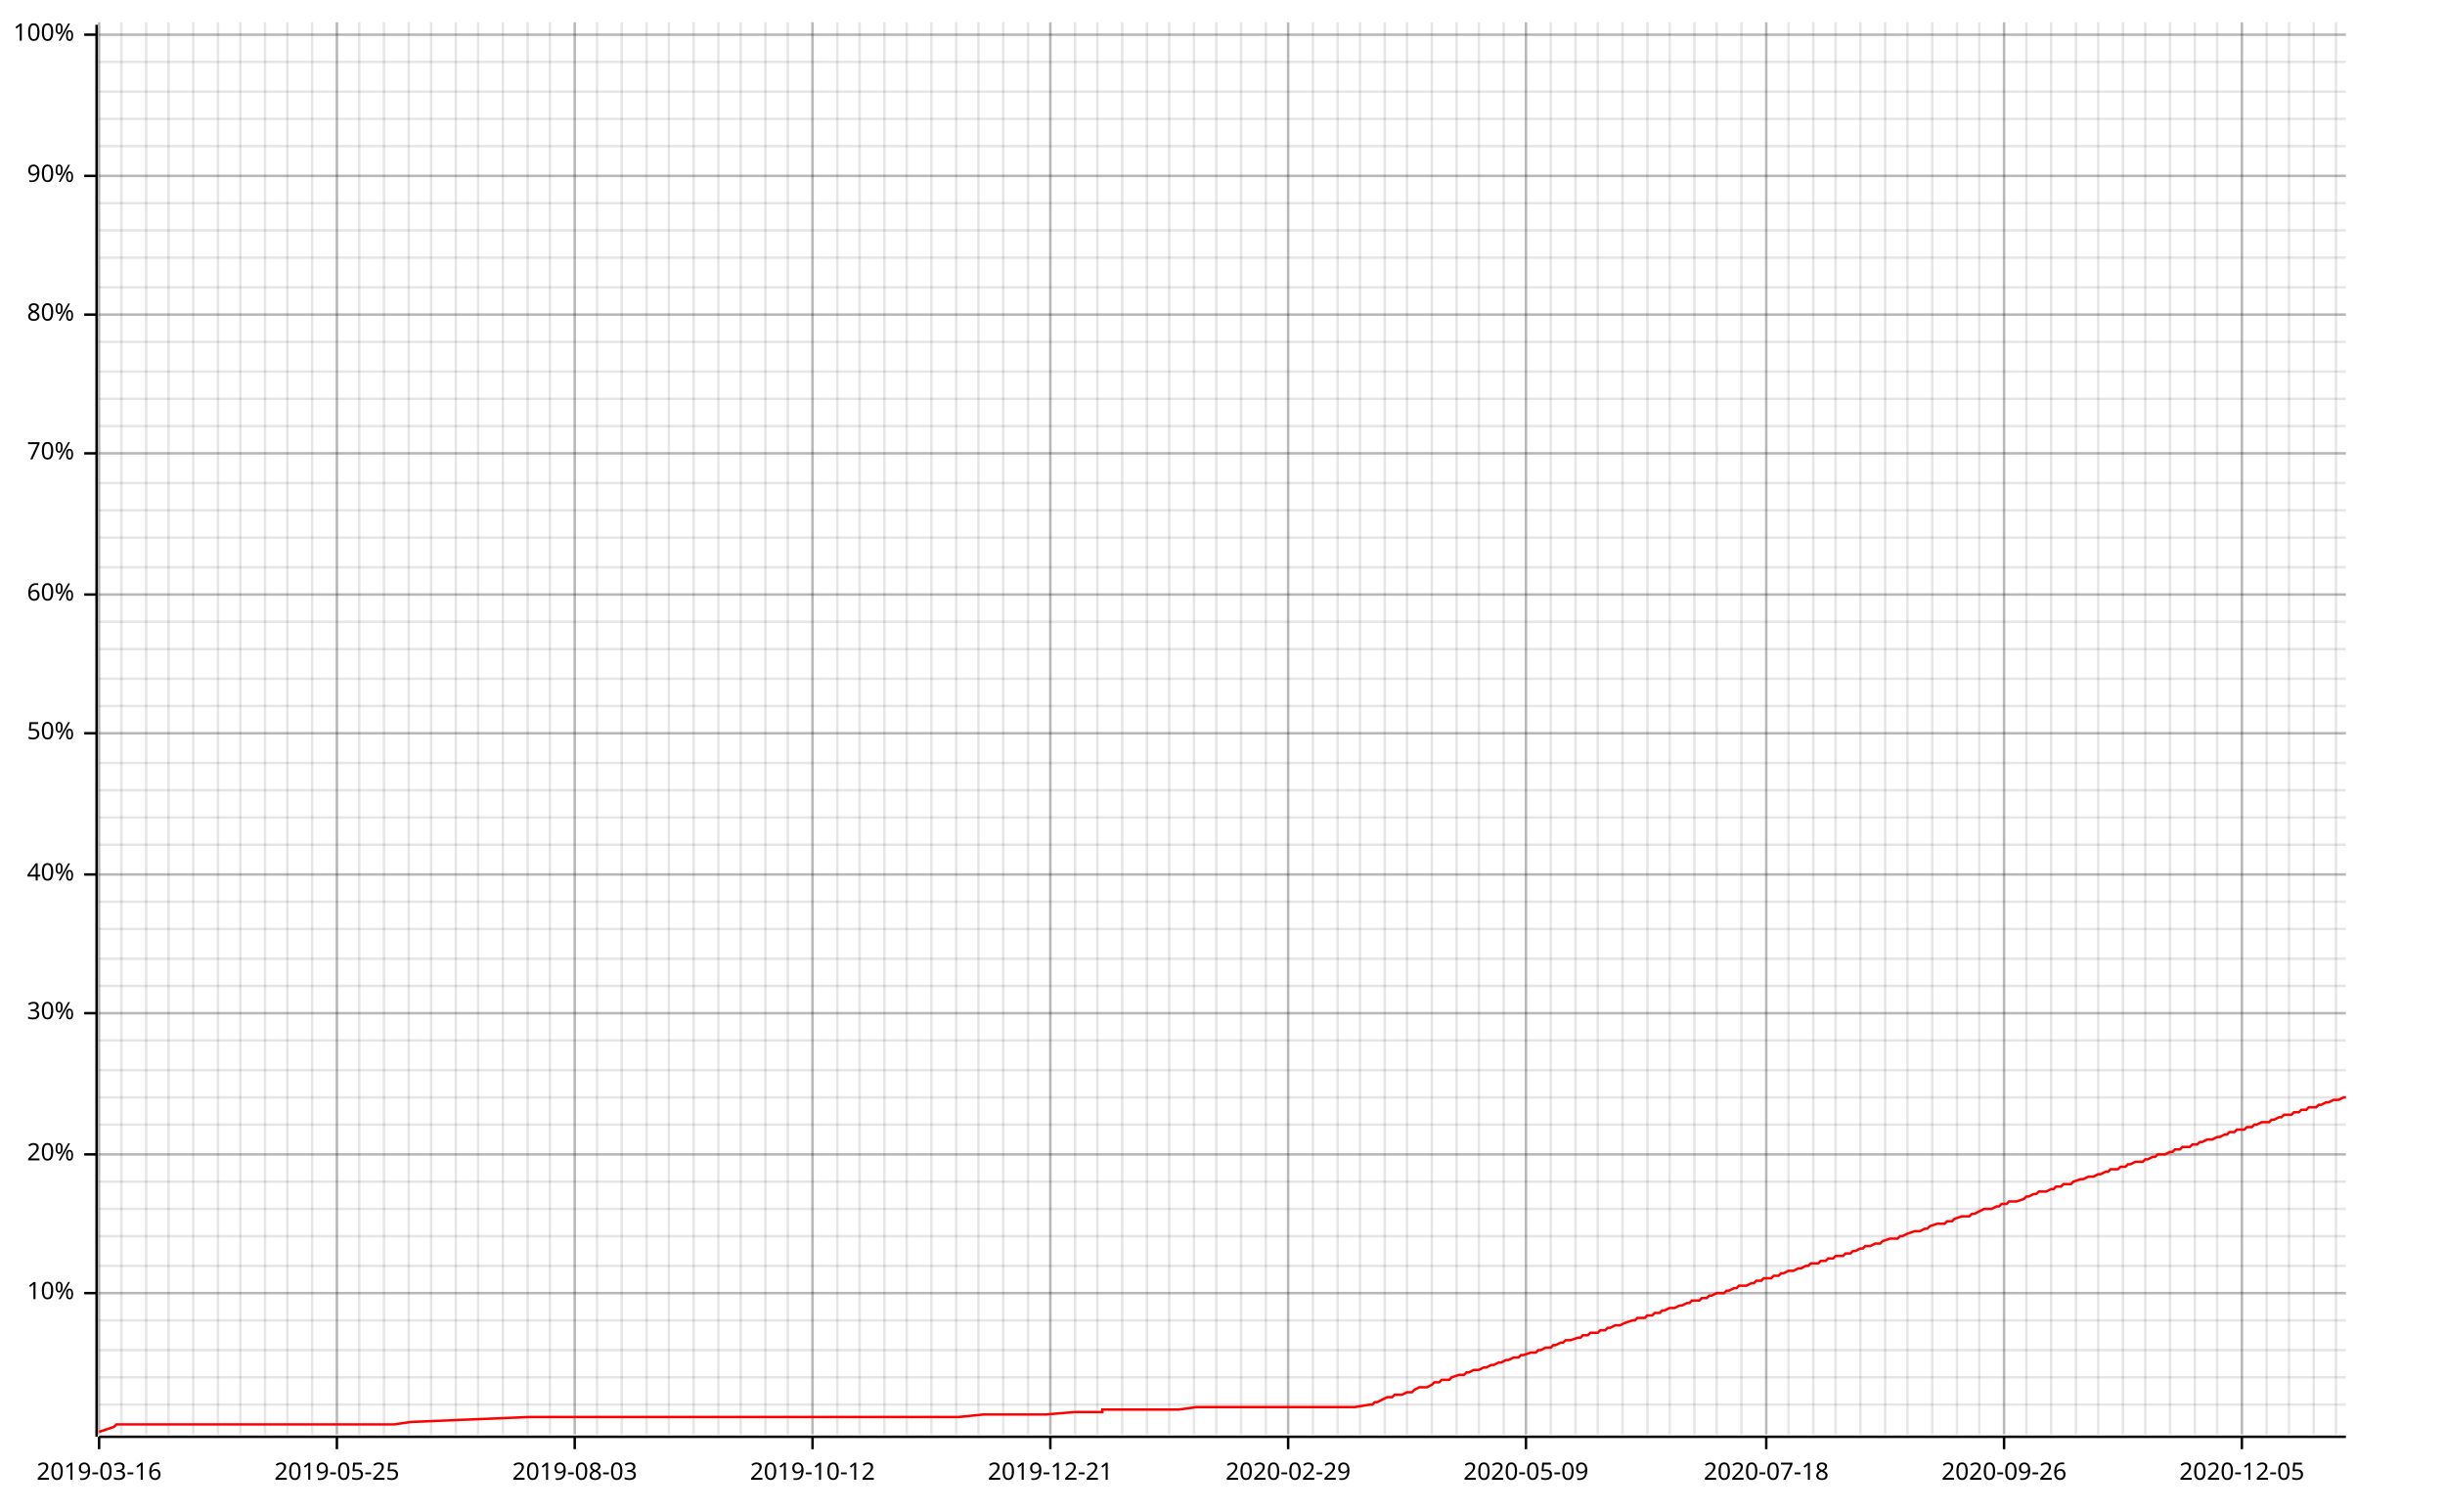
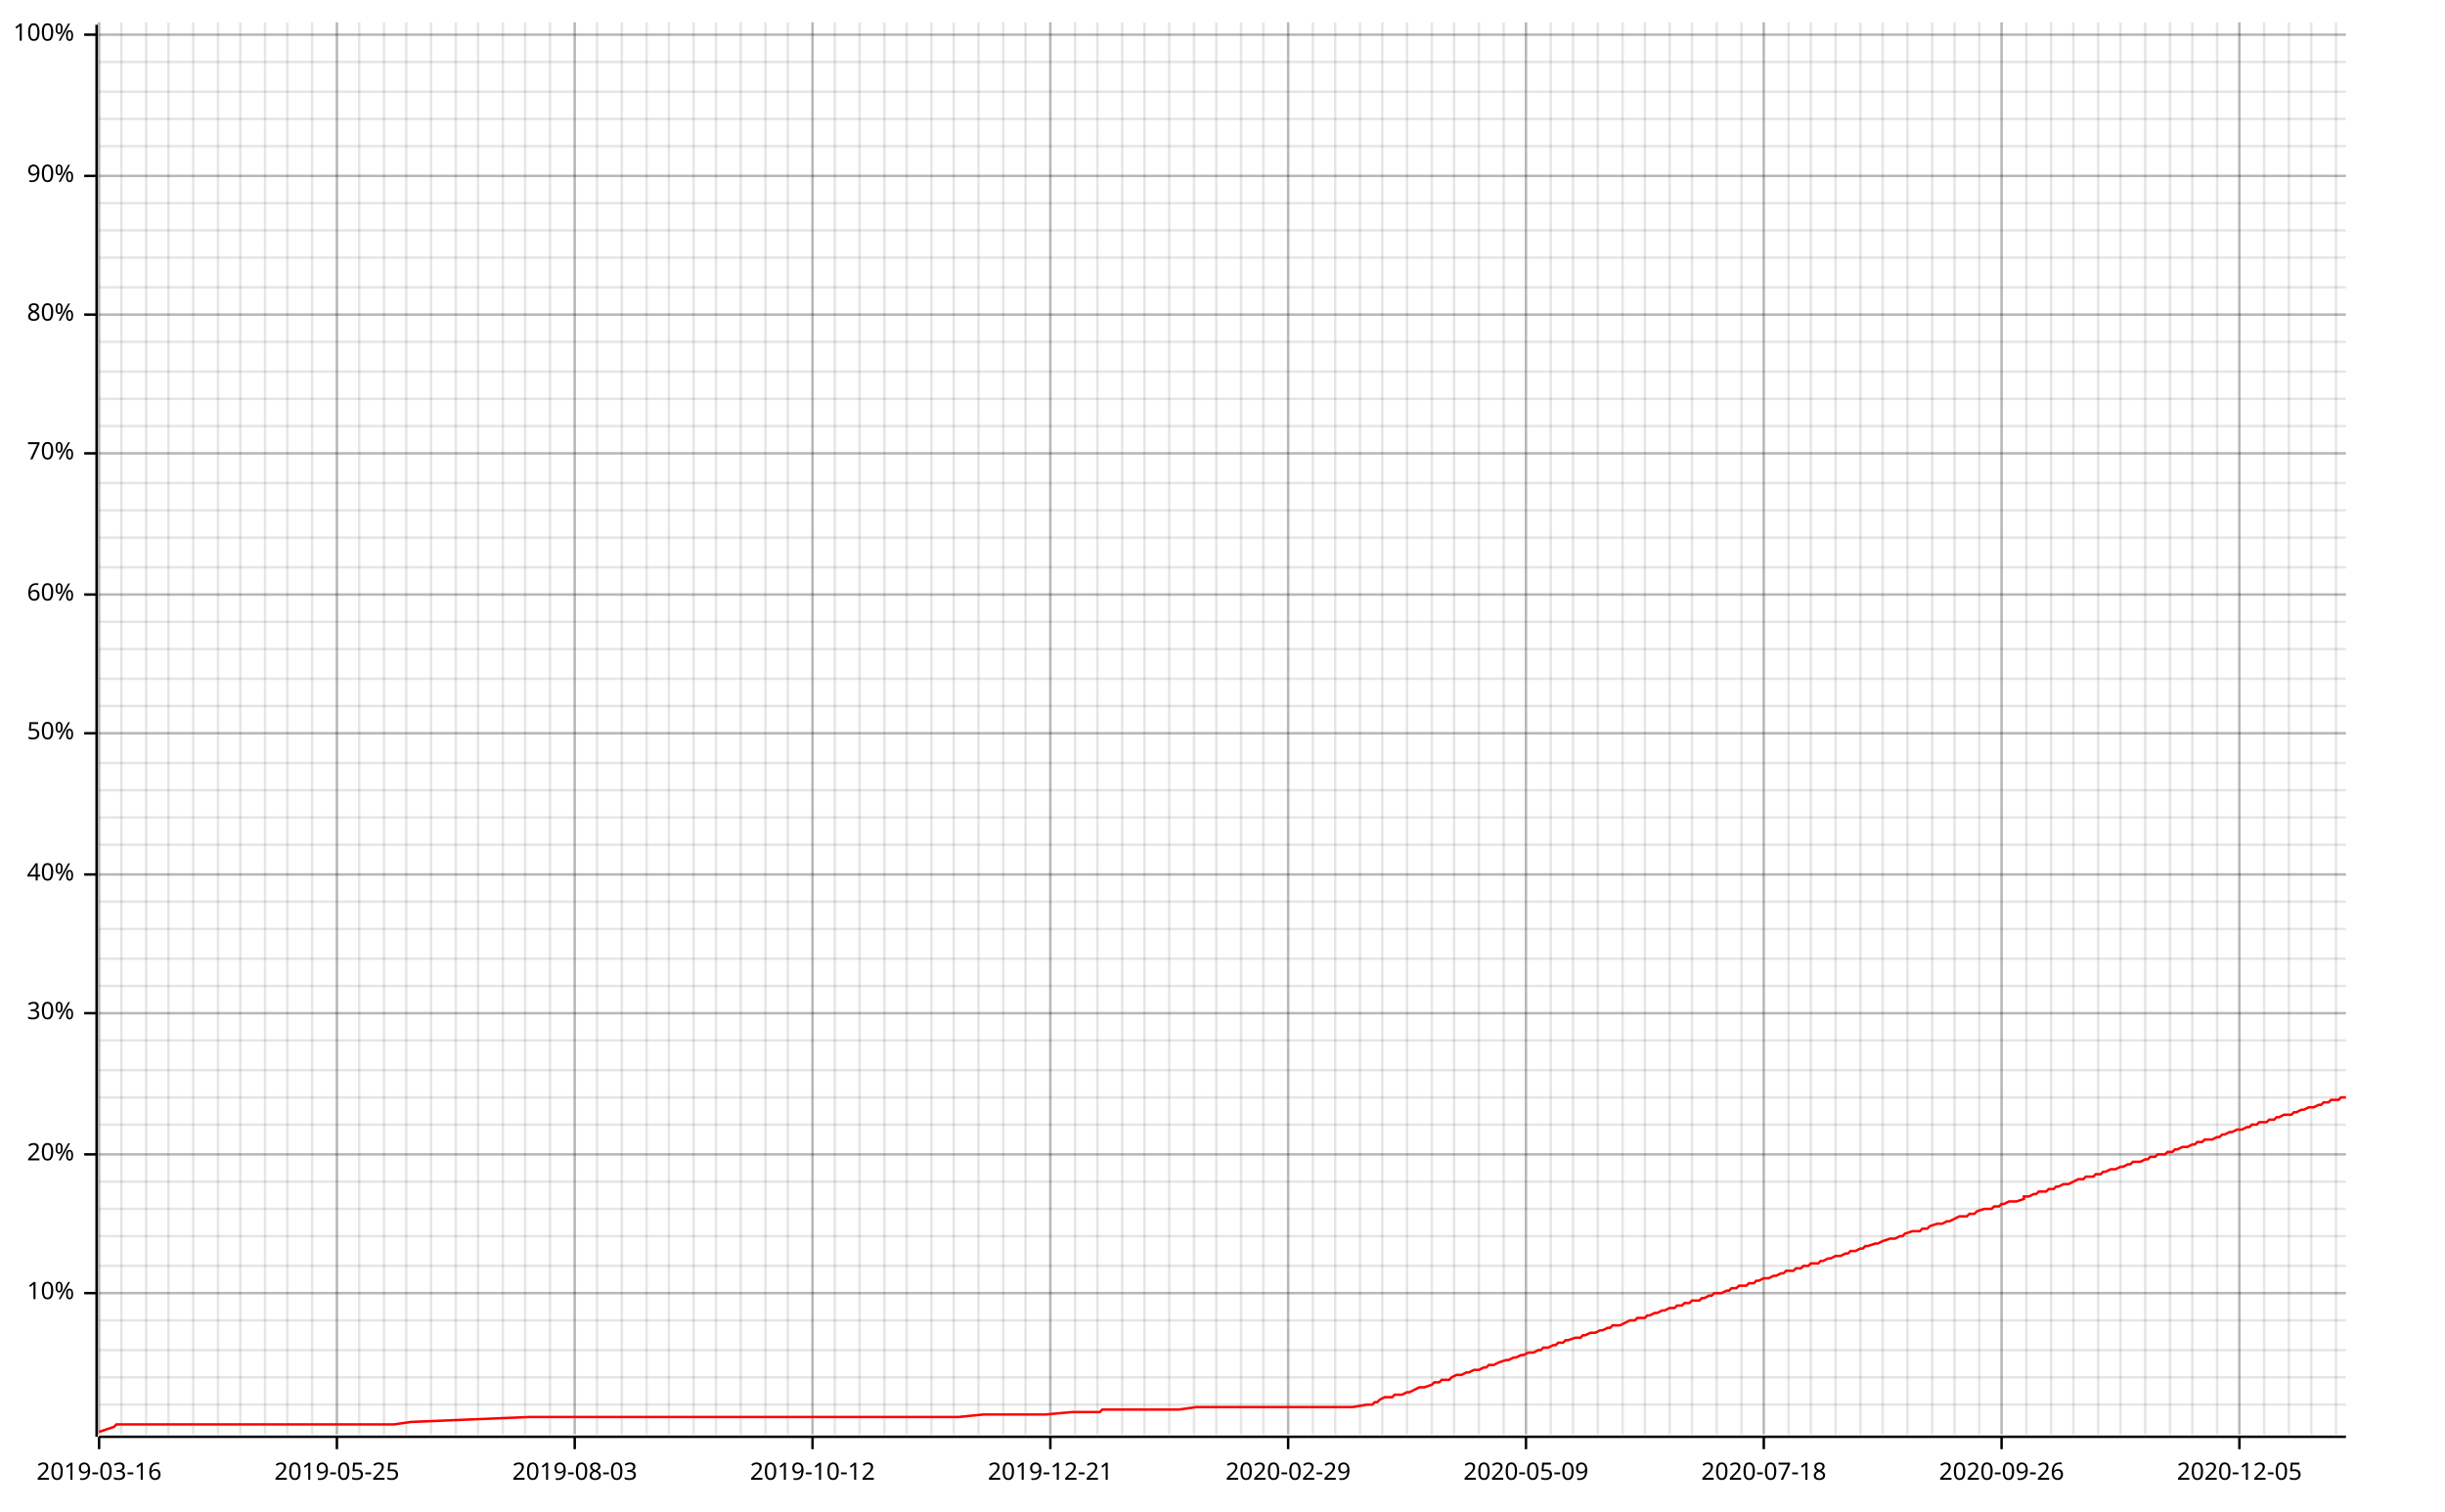
<svg xmlns="http://www.w3.org/2000/svg" width="987" height="610" viewBox="0 0 987 610">
  <line opacity="0.1" stroke="#000000" stroke-width="1" x1="40" y1="579" x2="40" y2="9" />
  <line opacity="0.1" stroke="#000000" stroke-width="1" x1="49" y1="579" x2="49" y2="9" />
  <line opacity="0.1" stroke="#000000" stroke-width="1" x1="59" y1="579" x2="59" y2="9" />
  <line opacity="0.1" stroke="#000000" stroke-width="1" x1="68" y1="579" x2="68" y2="9" />
  <line opacity="0.1" stroke="#000000" stroke-width="1" x1="78" y1="579" x2="78" y2="9" />
  <line opacity="0.1" stroke="#000000" stroke-width="1" x1="88" y1="579" x2="88" y2="9" />
  <line opacity="0.1" stroke="#000000" stroke-width="1" x1="97" y1="579" x2="97" y2="9" />
  <line opacity="0.1" stroke="#000000" stroke-width="1" x1="107" y1="579" x2="107" y2="9" />
  <line opacity="0.1" stroke="#000000" stroke-width="1" x1="116" y1="579" x2="116" y2="9" />
  <line opacity="0.1" stroke="#000000" stroke-width="1" x1="126" y1="579" x2="126" y2="9" />
  <line opacity="0.1" stroke="#000000" stroke-width="1" x1="136" y1="579" x2="136" y2="9" />
  <line opacity="0.1" stroke="#000000" stroke-width="1" x1="145" y1="579" x2="145" y2="9" />
  <line opacity="0.1" stroke="#000000" stroke-width="1" x1="155" y1="579" x2="155" y2="9" />
-   <line opacity="0.1" stroke="#000000" stroke-width="1" x1="165" y1="579" x2="165" y2="9" />
+   <line opacity="0.1" stroke="#000000" stroke-width="1" x1="164" y1="579" x2="164" y2="9" />
  <line opacity="0.1" stroke="#000000" stroke-width="1" x1="174" y1="579" x2="174" y2="9" />
  <line opacity="0.1" stroke="#000000" stroke-width="1" x1="184" y1="579" x2="184" y2="9" />
  <line opacity="0.1" stroke="#000000" stroke-width="1" x1="193" y1="579" x2="193" y2="9" />
  <line opacity="0.1" stroke="#000000" stroke-width="1" x1="203" y1="579" x2="203" y2="9" />
-   <line opacity="0.1" stroke="#000000" stroke-width="1" x1="213" y1="579" x2="213" y2="9" />
+   <line opacity="0.1" stroke="#000000" stroke-width="1" x1="212" y1="579" x2="212" y2="9" />
  <line opacity="0.1" stroke="#000000" stroke-width="1" x1="222" y1="579" x2="222" y2="9" />
  <line opacity="0.1" stroke="#000000" stroke-width="1" x1="232" y1="579" x2="232" y2="9" />
  <line opacity="0.1" stroke="#000000" stroke-width="1" x1="241" y1="579" x2="241" y2="9" />
  <line opacity="0.1" stroke="#000000" stroke-width="1" x1="251" y1="579" x2="251" y2="9" />
  <line opacity="0.1" stroke="#000000" stroke-width="1" x1="261" y1="579" x2="261" y2="9" />
  <line opacity="0.1" stroke="#000000" stroke-width="1" x1="270" y1="579" x2="270" y2="9" />
  <line opacity="0.1" stroke="#000000" stroke-width="1" x1="280" y1="579" x2="280" y2="9" />
-   <line opacity="0.1" stroke="#000000" stroke-width="1" x1="290" y1="579" x2="290" y2="9" />
+   <line opacity="0.1" stroke="#000000" stroke-width="1" x1="289" y1="579" x2="289" y2="9" />
  <line opacity="0.1" stroke="#000000" stroke-width="1" x1="299" y1="579" x2="299" y2="9" />
  <line opacity="0.1" stroke="#000000" stroke-width="1" x1="309" y1="579" x2="309" y2="9" />
  <line opacity="0.1" stroke="#000000" stroke-width="1" x1="318" y1="579" x2="318" y2="9" />
  <line opacity="0.1" stroke="#000000" stroke-width="1" x1="328" y1="579" x2="328" y2="9" />
-   <line opacity="0.1" stroke="#000000" stroke-width="1" x1="338" y1="579" x2="338" y2="9" />
+   <line opacity="0.1" stroke="#000000" stroke-width="1" x1="337" y1="579" x2="337" y2="9" />
  <line opacity="0.1" stroke="#000000" stroke-width="1" x1="347" y1="579" x2="347" y2="9" />
  <line opacity="0.1" stroke="#000000" stroke-width="1" x1="357" y1="579" x2="357" y2="9" />
  <line opacity="0.1" stroke="#000000" stroke-width="1" x1="366" y1="579" x2="366" y2="9" />
  <line opacity="0.1" stroke="#000000" stroke-width="1" x1="376" y1="579" x2="376" y2="9" />
-   <line opacity="0.1" stroke="#000000" stroke-width="1" x1="386" y1="579" x2="386" y2="9" />
+   <line opacity="0.1" stroke="#000000" stroke-width="1" x1="385" y1="579" x2="385" y2="9" />
  <line opacity="0.1" stroke="#000000" stroke-width="1" x1="395" y1="579" x2="395" y2="9" />
  <line opacity="0.1" stroke="#000000" stroke-width="1" x1="405" y1="579" x2="405" y2="9" />
-   <line opacity="0.1" stroke="#000000" stroke-width="1" x1="415" y1="579" x2="415" y2="9" />
+   <line opacity="0.1" stroke="#000000" stroke-width="1" x1="414" y1="579" x2="414" y2="9" />
  <line opacity="0.1" stroke="#000000" stroke-width="1" x1="424" y1="579" x2="424" y2="9" />
  <line opacity="0.1" stroke="#000000" stroke-width="1" x1="434" y1="579" x2="434" y2="9" />
  <line opacity="0.1" stroke="#000000" stroke-width="1" x1="443" y1="579" x2="443" y2="9" />
  <line opacity="0.1" stroke="#000000" stroke-width="1" x1="453" y1="579" x2="453" y2="9" />
-   <line opacity="0.1" stroke="#000000" stroke-width="1" x1="463" y1="579" x2="463" y2="9" />
+   <line opacity="0.1" stroke="#000000" stroke-width="1" x1="462" y1="579" x2="462" y2="9" />
  <line opacity="0.1" stroke="#000000" stroke-width="1" x1="472" y1="579" x2="472" y2="9" />
  <line opacity="0.1" stroke="#000000" stroke-width="1" x1="482" y1="579" x2="482" y2="9" />
  <line opacity="0.1" stroke="#000000" stroke-width="1" x1="491" y1="579" x2="491" y2="9" />
  <line opacity="0.1" stroke="#000000" stroke-width="1" x1="501" y1="579" x2="501" y2="9" />
-   <line opacity="0.1" stroke="#000000" stroke-width="1" x1="511" y1="579" x2="511" y2="9" />
+   <line opacity="0.1" stroke="#000000" stroke-width="1" x1="510" y1="579" x2="510" y2="9" />
  <line opacity="0.1" stroke="#000000" stroke-width="1" x1="520" y1="579" x2="520" y2="9" />
  <line opacity="0.1" stroke="#000000" stroke-width="1" x1="530" y1="579" x2="530" y2="9" />
-   <line opacity="0.1" stroke="#000000" stroke-width="1" x1="540" y1="579" x2="540" y2="9" />
+   <line opacity="0.1" stroke="#000000" stroke-width="1" x1="539" y1="579" x2="539" y2="9" />
  <line opacity="0.1" stroke="#000000" stroke-width="1" x1="549" y1="579" x2="549" y2="9" />
-   <line opacity="0.1" stroke="#000000" stroke-width="1" x1="559" y1="579" x2="559" y2="9" />
+   <line opacity="0.1" stroke="#000000" stroke-width="1" x1="558" y1="579" x2="558" y2="9" />
  <line opacity="0.1" stroke="#000000" stroke-width="1" x1="568" y1="579" x2="568" y2="9" />
  <line opacity="0.1" stroke="#000000" stroke-width="1" x1="578" y1="579" x2="578" y2="9" />
-   <line opacity="0.1" stroke="#000000" stroke-width="1" x1="588" y1="579" x2="588" y2="9" />
+   <line opacity="0.1" stroke="#000000" stroke-width="1" x1="587" y1="579" x2="587" y2="9" />
  <line opacity="0.1" stroke="#000000" stroke-width="1" x1="597" y1="579" x2="597" y2="9" />
  <line opacity="0.1" stroke="#000000" stroke-width="1" x1="607" y1="579" x2="607" y2="9" />
  <line opacity="0.1" stroke="#000000" stroke-width="1" x1="616" y1="579" x2="616" y2="9" />
  <line opacity="0.1" stroke="#000000" stroke-width="1" x1="626" y1="579" x2="626" y2="9" />
-   <line opacity="0.1" stroke="#000000" stroke-width="1" x1="636" y1="579" x2="636" y2="9" />
+   <line opacity="0.1" stroke="#000000" stroke-width="1" x1="635" y1="579" x2="635" y2="9" />
  <line opacity="0.1" stroke="#000000" stroke-width="1" x1="645" y1="579" x2="645" y2="9" />
  <line opacity="0.1" stroke="#000000" stroke-width="1" x1="655" y1="579" x2="655" y2="9" />
-   <line opacity="0.1" stroke="#000000" stroke-width="1" x1="665" y1="579" x2="665" y2="9" />
+   <line opacity="0.1" stroke="#000000" stroke-width="1" x1="664" y1="579" x2="664" y2="9" />
  <line opacity="0.1" stroke="#000000" stroke-width="1" x1="674" y1="579" x2="674" y2="9" />
-   <line opacity="0.1" stroke="#000000" stroke-width="1" x1="684" y1="579" x2="684" y2="9" />
+   <line opacity="0.1" stroke="#000000" stroke-width="1" x1="683" y1="579" x2="683" y2="9" />
  <line opacity="0.1" stroke="#000000" stroke-width="1" x1="693" y1="579" x2="693" y2="9" />
  <line opacity="0.1" stroke="#000000" stroke-width="1" x1="703" y1="579" x2="703" y2="9" />
-   <line opacity="0.1" stroke="#000000" stroke-width="1" x1="713" y1="579" x2="713" y2="9" />
+   <line opacity="0.1" stroke="#000000" stroke-width="1" x1="712" y1="579" x2="712" y2="9" />
  <line opacity="0.1" stroke="#000000" stroke-width="1" x1="722" y1="579" x2="722" y2="9" />
-   <line opacity="0.1" stroke="#000000" stroke-width="1" x1="732" y1="579" x2="732" y2="9" />
+   <line opacity="0.1" stroke="#000000" stroke-width="1" x1="731" y1="579" x2="731" y2="9" />
  <line opacity="0.1" stroke="#000000" stroke-width="1" x1="741" y1="579" x2="741" y2="9" />
  <line opacity="0.1" stroke="#000000" stroke-width="1" x1="751" y1="579" x2="751" y2="9" />
-   <line opacity="0.1" stroke="#000000" stroke-width="1" x1="761" y1="579" x2="761" y2="9" />
+   <line opacity="0.1" stroke="#000000" stroke-width="1" x1="760" y1="579" x2="760" y2="9" />
  <line opacity="0.1" stroke="#000000" stroke-width="1" x1="770" y1="579" x2="770" y2="9" />
  <line opacity="0.1" stroke="#000000" stroke-width="1" x1="780" y1="579" x2="780" y2="9" />
-   <line opacity="0.1" stroke="#000000" stroke-width="1" x1="790" y1="579" x2="790" y2="9" />
+   <line opacity="0.1" stroke="#000000" stroke-width="1" x1="789" y1="579" x2="789" y2="9" />
  <line opacity="0.1" stroke="#000000" stroke-width="1" x1="799" y1="579" x2="799" y2="9" />
-   <line opacity="0.1" stroke="#000000" stroke-width="1" x1="809" y1="579" x2="809" y2="9" />
+   <line opacity="0.1" stroke="#000000" stroke-width="1" x1="808" y1="579" x2="808" y2="9" />
  <line opacity="0.1" stroke="#000000" stroke-width="1" x1="818" y1="579" x2="818" y2="9" />
  <line opacity="0.1" stroke="#000000" stroke-width="1" x1="828" y1="579" x2="828" y2="9" />
-   <line opacity="0.1" stroke="#000000" stroke-width="1" x1="838" y1="579" x2="838" y2="9" />
+   <line opacity="0.1" stroke="#000000" stroke-width="1" x1="837" y1="579" x2="837" y2="9" />
  <line opacity="0.1" stroke="#000000" stroke-width="1" x1="847" y1="579" x2="847" y2="9" />
-   <line opacity="0.1" stroke="#000000" stroke-width="1" x1="857" y1="579" x2="857" y2="9" />
+   <line opacity="0.1" stroke="#000000" stroke-width="1" x1="856" y1="579" x2="856" y2="9" />
  <line opacity="0.1" stroke="#000000" stroke-width="1" x1="866" y1="579" x2="866" y2="9" />
  <line opacity="0.1" stroke="#000000" stroke-width="1" x1="876" y1="579" x2="876" y2="9" />
-   <line opacity="0.1" stroke="#000000" stroke-width="1" x1="886" y1="579" x2="886" y2="9" />
+   <line opacity="0.1" stroke="#000000" stroke-width="1" x1="885" y1="579" x2="885" y2="9" />
  <line opacity="0.1" stroke="#000000" stroke-width="1" x1="895" y1="579" x2="895" y2="9" />
-   <line opacity="0.1" stroke="#000000" stroke-width="1" x1="905" y1="579" x2="905" y2="9" />
-   <line opacity="0.1" stroke="#000000" stroke-width="1" x1="915" y1="579" x2="915" y2="9" />
+   <line opacity="0.1" stroke="#000000" stroke-width="1" x1="904" y1="579" x2="904" y2="9" />
+   <line opacity="0.1" stroke="#000000" stroke-width="1" x1="914" y1="579" x2="914" y2="9" />
  <line opacity="0.1" stroke="#000000" stroke-width="1" x1="924" y1="579" x2="924" y2="9" />
-   <line opacity="0.1" stroke="#000000" stroke-width="1" x1="934" y1="579" x2="934" y2="9" />
+   <line opacity="0.1" stroke="#000000" stroke-width="1" x1="933" y1="579" x2="933" y2="9" />
  <line opacity="0.1" stroke="#000000" stroke-width="1" x1="943" y1="579" x2="943" y2="9" />
  <line opacity="0.1" stroke="#000000" stroke-width="1" x1="40" y1="567" x2="947" y2="567" />
  <line opacity="0.1" stroke="#000000" stroke-width="1" x1="40" y1="556" x2="947" y2="556" />
  <line opacity="0.1" stroke="#000000" stroke-width="1" x1="40" y1="545" x2="947" y2="545" />
  <line opacity="0.1" stroke="#000000" stroke-width="1" x1="40" y1="533" x2="947" y2="533" />
  <line opacity="0.1" stroke="#000000" stroke-width="1" x1="40" y1="522" x2="947" y2="522" />
  <line opacity="0.1" stroke="#000000" stroke-width="1" x1="40" y1="511" x2="947" y2="511" />
  <line opacity="0.1" stroke="#000000" stroke-width="1" x1="40" y1="499" x2="947" y2="499" />
  <line opacity="0.1" stroke="#000000" stroke-width="1" x1="40" y1="488" x2="947" y2="488" />
  <line opacity="0.1" stroke="#000000" stroke-width="1" x1="40" y1="477" x2="947" y2="477" />
  <line opacity="0.1" stroke="#000000" stroke-width="1" x1="40" y1="466" x2="947" y2="466" />
  <line opacity="0.1" stroke="#000000" stroke-width="1" x1="40" y1="454" x2="947" y2="454" />
  <line opacity="0.1" stroke="#000000" stroke-width="1" x1="40" y1="443" x2="947" y2="443" />
  <line opacity="0.1" stroke="#000000" stroke-width="1" x1="40" y1="432" x2="947" y2="432" />
  <line opacity="0.1" stroke="#000000" stroke-width="1" x1="40" y1="420" x2="947" y2="420" />
  <line opacity="0.1" stroke="#000000" stroke-width="1" x1="40" y1="409" x2="947" y2="409" />
  <line opacity="0.1" stroke="#000000" stroke-width="1" x1="40" y1="398" x2="947" y2="398" />
  <line opacity="0.1" stroke="#000000" stroke-width="1" x1="40" y1="387" x2="947" y2="387" />
  <line opacity="0.1" stroke="#000000" stroke-width="1" x1="40" y1="375" x2="947" y2="375" />
  <line opacity="0.1" stroke="#000000" stroke-width="1" x1="40" y1="364" x2="947" y2="364" />
  <line opacity="0.1" stroke="#000000" stroke-width="1" x1="40" y1="353" x2="947" y2="353" />
  <line opacity="0.1" stroke="#000000" stroke-width="1" x1="40" y1="341" x2="947" y2="341" />
  <line opacity="0.1" stroke="#000000" stroke-width="1" x1="40" y1="330" x2="947" y2="330" />
  <line opacity="0.1" stroke="#000000" stroke-width="1" x1="40" y1="319" x2="947" y2="319" />
  <line opacity="0.1" stroke="#000000" stroke-width="1" x1="40" y1="308" x2="947" y2="308" />
  <line opacity="0.1" stroke="#000000" stroke-width="1" x1="40" y1="296" x2="947" y2="296" />
  <line opacity="0.1" stroke="#000000" stroke-width="1" x1="40" y1="285" x2="947" y2="285" />
  <line opacity="0.1" stroke="#000000" stroke-width="1" x1="40" y1="274" x2="947" y2="274" />
  <line opacity="0.1" stroke="#000000" stroke-width="1" x1="40" y1="262" x2="947" y2="262" />
  <line opacity="0.1" stroke="#000000" stroke-width="1" x1="40" y1="251" x2="947" y2="251" />
  <line opacity="0.1" stroke="#000000" stroke-width="1" x1="40" y1="240" x2="947" y2="240" />
  <line opacity="0.1" stroke="#000000" stroke-width="1" x1="40" y1="229" x2="947" y2="229" />
  <line opacity="0.1" stroke="#000000" stroke-width="1" x1="40" y1="217" x2="947" y2="217" />
  <line opacity="0.1" stroke="#000000" stroke-width="1" x1="40" y1="206" x2="947" y2="206" />
  <line opacity="0.1" stroke="#000000" stroke-width="1" x1="40" y1="195" x2="947" y2="195" />
  <line opacity="0.1" stroke="#000000" stroke-width="1" x1="40" y1="183" x2="947" y2="183" />
  <line opacity="0.1" stroke="#000000" stroke-width="1" x1="40" y1="172" x2="947" y2="172" />
  <line opacity="0.1" stroke="#000000" stroke-width="1" x1="40" y1="161" x2="947" y2="161" />
  <line opacity="0.1" stroke="#000000" stroke-width="1" x1="40" y1="150" x2="947" y2="150" />
  <line opacity="0.1" stroke="#000000" stroke-width="1" x1="40" y1="138" x2="947" y2="138" />
  <line opacity="0.1" stroke="#000000" stroke-width="1" x1="40" y1="127" x2="947" y2="127" />
  <line opacity="0.1" stroke="#000000" stroke-width="1" x1="40" y1="116" x2="947" y2="116" />
  <line opacity="0.1" stroke="#000000" stroke-width="1" x1="40" y1="104" x2="947" y2="104" />
  <line opacity="0.1" stroke="#000000" stroke-width="1" x1="40" y1="93" x2="947" y2="93" />
  <line opacity="0.1" stroke="#000000" stroke-width="1" x1="40" y1="82" x2="947" y2="82" />
  <line opacity="0.1" stroke="#000000" stroke-width="1" x1="40" y1="71" x2="947" y2="71" />
  <line opacity="0.1" stroke="#000000" stroke-width="1" x1="40" y1="59" x2="947" y2="59" />
  <line opacity="0.1" stroke="#000000" stroke-width="1" x1="40" y1="48" x2="947" y2="48" />
  <line opacity="0.1" stroke="#000000" stroke-width="1" x1="40" y1="37" x2="947" y2="37" />
  <line opacity="0.1" stroke="#000000" stroke-width="1" x1="40" y1="25" x2="947" y2="25" />
  <line opacity="0.1" stroke="#000000" stroke-width="1" x1="40" y1="14" x2="947" y2="14" />
  <line opacity="0.2" stroke="#000000" stroke-width="1" x1="40" y1="579" x2="40" y2="9" />
  <line opacity="0.2" stroke="#000000" stroke-width="1" x1="136" y1="579" x2="136" y2="9" />
  <line opacity="0.2" stroke="#000000" stroke-width="1" x1="232" y1="579" x2="232" y2="9" />
  <line opacity="0.2" stroke="#000000" stroke-width="1" x1="328" y1="579" x2="328" y2="9" />
  <line opacity="0.2" stroke="#000000" stroke-width="1" x1="424" y1="579" x2="424" y2="9" />
  <line opacity="0.2" stroke="#000000" stroke-width="1" x1="520" y1="579" x2="520" y2="9" />
  <line opacity="0.2" stroke="#000000" stroke-width="1" x1="616" y1="579" x2="616" y2="9" />
-   <line opacity="0.2" stroke="#000000" stroke-width="1" x1="713" y1="579" x2="713" y2="9" />
-   <line opacity="0.2" stroke="#000000" stroke-width="1" x1="809" y1="579" x2="809" y2="9" />
-   <line opacity="0.2" stroke="#000000" stroke-width="1" x1="905" y1="579" x2="905" y2="9" />
+   <line opacity="0.2" stroke="#000000" stroke-width="1" x1="712" y1="579" x2="712" y2="9" />
+   <line opacity="0.2" stroke="#000000" stroke-width="1" x1="808" y1="579" x2="808" y2="9" />
+   <line opacity="0.2" stroke="#000000" stroke-width="1" x1="904" y1="579" x2="904" y2="9" />
  <line opacity="0.2" stroke="#000000" stroke-width="1" x1="40" y1="522" x2="947" y2="522" />
  <line opacity="0.2" stroke="#000000" stroke-width="1" x1="40" y1="466" x2="947" y2="466" />
  <line opacity="0.2" stroke="#000000" stroke-width="1" x1="40" y1="409" x2="947" y2="409" />
  <line opacity="0.2" stroke="#000000" stroke-width="1" x1="40" y1="353" x2="947" y2="353" />
  <line opacity="0.2" stroke="#000000" stroke-width="1" x1="40" y1="296" x2="947" y2="296" />
  <line opacity="0.2" stroke="#000000" stroke-width="1" x1="40" y1="240" x2="947" y2="240" />
  <line opacity="0.2" stroke="#000000" stroke-width="1" x1="40" y1="183" x2="947" y2="183" />
  <line opacity="0.2" stroke="#000000" stroke-width="1" x1="40" y1="127" x2="947" y2="127" />
  <line opacity="0.2" stroke="#000000" stroke-width="1" x1="40" y1="71" x2="947" y2="71" />
  <line opacity="0.2" stroke="#000000" stroke-width="1" x1="40" y1="14" x2="947" y2="14" />
  <polyline fill="none" opacity="1" stroke="#000000" stroke-width="1" points="39,10 39,580 " />
  <text x="30" y="522" dy="0.5ex" text-anchor="end" font-family="sans-serif" font-size="9.677" opacity="1" fill="#000000">
10%
</text>
  <polyline fill="none" opacity="1" stroke="#000000" stroke-width="1" points="34,522 39,522 " />
  <text x="30" y="466" dy="0.5ex" text-anchor="end" font-family="sans-serif" font-size="9.677" opacity="1" fill="#000000">
20%
</text>
  <polyline fill="none" opacity="1" stroke="#000000" stroke-width="1" points="34,466 39,466 " />
  <text x="30" y="409" dy="0.5ex" text-anchor="end" font-family="sans-serif" font-size="9.677" opacity="1" fill="#000000">
30%
</text>
  <polyline fill="none" opacity="1" stroke="#000000" stroke-width="1" points="34,409 39,409 " />
  <text x="30" y="353" dy="0.5ex" text-anchor="end" font-family="sans-serif" font-size="9.677" opacity="1" fill="#000000">
40%
</text>
  <polyline fill="none" opacity="1" stroke="#000000" stroke-width="1" points="34,353 39,353 " />
  <text x="30" y="296" dy="0.5ex" text-anchor="end" font-family="sans-serif" font-size="9.677" opacity="1" fill="#000000">
50%
</text>
  <polyline fill="none" opacity="1" stroke="#000000" stroke-width="1" points="34,296 39,296 " />
  <text x="30" y="240" dy="0.5ex" text-anchor="end" font-family="sans-serif" font-size="9.677" opacity="1" fill="#000000">
60%
</text>
  <polyline fill="none" opacity="1" stroke="#000000" stroke-width="1" points="34,240 39,240 " />
  <text x="30" y="183" dy="0.5ex" text-anchor="end" font-family="sans-serif" font-size="9.677" opacity="1" fill="#000000">
70%
</text>
  <polyline fill="none" opacity="1" stroke="#000000" stroke-width="1" points="34,183 39,183 " />
  <text x="30" y="127" dy="0.5ex" text-anchor="end" font-family="sans-serif" font-size="9.677" opacity="1" fill="#000000">
80%
</text>
  <polyline fill="none" opacity="1" stroke="#000000" stroke-width="1" points="34,127 39,127 " />
  <text x="30" y="71" dy="0.5ex" text-anchor="end" font-family="sans-serif" font-size="9.677" opacity="1" fill="#000000">
90%
</text>
  <polyline fill="none" opacity="1" stroke="#000000" stroke-width="1" points="34,71 39,71 " />
  <text x="30" y="14" dy="0.5ex" text-anchor="end" font-family="sans-serif" font-size="9.677" opacity="1" fill="#000000">
100%
</text>
  <polyline fill="none" opacity="1" stroke="#000000" stroke-width="1" points="34,14 39,14 " />
  <polyline fill="none" opacity="1" stroke="#000000" stroke-width="1" points="40,580 947,580 " />
  <text x="40" y="590" dy="0.76em" text-anchor="middle" font-family="sans-serif" font-size="9.677" opacity="1" fill="#000000">
2019-03-16
</text>
  <polyline fill="none" opacity="1" stroke="#000000" stroke-width="1" points="40,580 40,585 " />
  <text x="136" y="590" dy="0.76em" text-anchor="middle" font-family="sans-serif" font-size="9.677" opacity="1" fill="#000000">
2019-05-25
</text>
  <polyline fill="none" opacity="1" stroke="#000000" stroke-width="1" points="136,580 136,585 " />
  <text x="232" y="590" dy="0.76em" text-anchor="middle" font-family="sans-serif" font-size="9.677" opacity="1" fill="#000000">
2019-08-03
</text>
  <polyline fill="none" opacity="1" stroke="#000000" stroke-width="1" points="232,580 232,585 " />
  <text x="328" y="590" dy="0.76em" text-anchor="middle" font-family="sans-serif" font-size="9.677" opacity="1" fill="#000000">
2019-10-12
</text>
  <polyline fill="none" opacity="1" stroke="#000000" stroke-width="1" points="328,580 328,585 " />
  <text x="424" y="590" dy="0.76em" text-anchor="middle" font-family="sans-serif" font-size="9.677" opacity="1" fill="#000000">
2019-12-21
</text>
  <polyline fill="none" opacity="1" stroke="#000000" stroke-width="1" points="424,580 424,585 " />
  <text x="520" y="590" dy="0.76em" text-anchor="middle" font-family="sans-serif" font-size="9.677" opacity="1" fill="#000000">
2020-02-29
</text>
  <polyline fill="none" opacity="1" stroke="#000000" stroke-width="1" points="520,580 520,585 " />
  <text x="616" y="590" dy="0.76em" text-anchor="middle" font-family="sans-serif" font-size="9.677" opacity="1" fill="#000000">
2020-05-09
</text>
  <polyline fill="none" opacity="1" stroke="#000000" stroke-width="1" points="616,580 616,585 " />
-   <text x="713" y="590" dy="0.76em" text-anchor="middle" font-family="sans-serif" font-size="9.677" opacity="1" fill="#000000">
+   <text x="712" y="590" dy="0.76em" text-anchor="middle" font-family="sans-serif" font-size="9.677" opacity="1" fill="#000000">
2020-07-18
</text>
-   <polyline fill="none" opacity="1" stroke="#000000" stroke-width="1" points="713,580 713,585 " />
-   <text x="809" y="590" dy="0.76em" text-anchor="middle" font-family="sans-serif" font-size="9.677" opacity="1" fill="#000000">
+   <polyline fill="none" opacity="1" stroke="#000000" stroke-width="1" points="712,580 712,585 " />
+   <text x="808" y="590" dy="0.76em" text-anchor="middle" font-family="sans-serif" font-size="9.677" opacity="1" fill="#000000">
2020-09-26
</text>
-   <polyline fill="none" opacity="1" stroke="#000000" stroke-width="1" points="809,580 809,585 " />
-   <text x="905" y="590" dy="0.76em" text-anchor="middle" font-family="sans-serif" font-size="9.677" opacity="1" fill="#000000">
+   <polyline fill="none" opacity="1" stroke="#000000" stroke-width="1" points="808,580 808,585 " />
+   <text x="904" y="590" dy="0.76em" text-anchor="middle" font-family="sans-serif" font-size="9.677" opacity="1" fill="#000000">
2020-12-05
</text>
-   <polyline fill="none" opacity="1" stroke="#000000" stroke-width="1" points="905,580 905,585 " />
-   <polyline fill="none" opacity="1" stroke="#FF0000" stroke-width="1" points="40,578 40,578 46,576 47,575 148,575 152,575 153,575 157,575 159,575 166,574 214,572 214,572 387,572 397,571 422,571 434,570 445,570 445,569 463,569 476,569 483,568 544,568 545,568 547,568 553,567 554,567 555,566 556,566 558,565 560,564 562,564 563,563 564,563 566,563 568,562 570,562 571,561 573,560 575,560 576,560 578,559 579,558 580,558 581,558 582,557 584,557 585,557 586,556 589,555 591,555 592,554 593,554 595,553 597,553 597,553 599,552 600,552 602,551 603,551 605,550 606,550 608,549 609,549 611,548 613,548 614,547 615,547 618,546 620,546 621,545 622,545 624,544 626,544 627,543 628,543 630,542 631,542 632,541 634,541 637,540 638,540 639,539 641,539 642,538 643,538 645,538 646,537 648,537 649,536 650,536 652,535 653,535 654,535 656,534 659,533 660,533 661,532 663,532 664,532 665,531 667,531 668,530 670,530 671,529 672,529 674,528 675,528 676,528 678,527 679,527 681,526 682,526 683,525 685,525 686,525 687,524 689,524 690,523 691,523 693,522 695,522 696,522 697,521 698,521 700,520 701,520 702,519 704,519 705,519 707,518 708,518 709,517 711,517 712,516 714,516 715,516 716,515 718,515 719,514 720,514 722,513 723,513 724,513 726,512 727,512 729,511 730,511 731,510 733,510 734,510 735,509 737,509 738,508 740,508 741,507 742,507 744,507 745,506 747,506 748,505 749,505 751,504 752,504 753,503 755,503 757,502 759,502 760,501 763,500 764,500 766,500 767,499 768,499 770,498 773,497 774,497 775,497 777,496 778,496 779,495 782,494 784,494 785,494 786,493 788,493 789,492 792,491 793,491 795,491 796,490 797,490 799,489 801,488 803,488 804,488 806,487 807,487 808,486 810,486 811,485 812,485 814,485 817,484 818,483 819,483 821,482 822,482 823,481 825,481 826,481 828,480 829,480 830,479 832,479 833,478 834,478 836,478 837,477 840,476 841,476 843,475 844,475 845,475 847,474 848,474 850,473 851,473 852,472 854,472 855,472 856,471 858,471 859,470 860,470 862,469 863,469 865,469 866,468 867,468 869,467 870,467 871,466 873,466 874,466 876,465 877,465 878,464 880,464 881,463 882,463 884,463 885,462 887,462 888,461 889,461 891,460 892,460 893,460 895,459 896,459 898,458 899,458 900,457 902,457 903,456 905,456 906,456 907,455 909,455 910,454 911,454 913,453 914,453 916,453 917,452 918,452 920,451 921,451 922,450 924,450 925,450 926,449 928,449 929,448 931,448 932,447 933,447 935,447 936,446 937,446 939,445 940,445 942,444 943,444 944,444 946,443 947,443 " />
+   <polyline fill="none" opacity="1" stroke="#000000" stroke-width="1" points="904,580 904,585 " />
+   <polyline fill="none" opacity="1" stroke="#FF0000" stroke-width="1" points="40,578 40,578 46,576 47,575 148,575 152,575 153,575 157,575 159,575 166,574 214,572 214,572 387,572 397,571 422,571 433,570 444,570 445,569 463,569 476,569 483,568 544,568 545,568 546,568 552,567 554,567 555,566 556,566 557,565 559,564 562,564 563,563 564,563 566,563 568,562 569,562 571,561 573,560 574,560 575,560 578,559 579,558 579,558 581,558 582,557 584,557 585,557 586,556 588,555 590,555 592,554 593,554 595,553 597,553 597,553 599,552 600,552 601,551 603,551 605,550 605,550 608,549 609,549 611,548 612,548 614,547 615,547 617,546 619,546 621,545 622,545 623,544 625,544 627,543 628,543 629,542 631,542 632,541 633,541 636,540 638,540 639,539 640,539 642,538 643,538 644,538 646,537 647,537 649,536 650,536 651,535 653,535 654,535 656,534 658,533 660,533 661,532 662,532 664,532 665,531 666,531 668,530 669,530 671,529 672,529 674,528 675,528 676,528 677,527 679,527 680,526 682,526 683,525 684,525 686,525 687,524 688,524 690,523 691,523 692,522 694,522 695,522 697,521 698,521 699,520 701,520 702,519 704,519 705,519 706,518 708,518 709,517 710,517 712,516 713,516 714,516 716,515 717,515 719,514 720,514 721,513 723,513 724,513 725,512 727,512 728,511 730,511 731,510 732,510 734,510 735,509 736,509 738,508 739,508 741,507 742,507 743,507 745,506 746,506 747,505 749,505 751,504 752,504 753,503 754,503 757,502 758,502 760,501 763,500 764,500 765,500 767,499 768,499 769,498 772,497 774,497 775,497 776,496 778,496 779,495 782,494 783,494 784,494 786,493 787,493 789,492 791,491 793,491 794,491 795,490 797,490 798,489 801,488 802,488 804,488 805,487 807,487 808,486 809,486 811,485 812,485 814,485 817,484 817,483 819,483 821,482 822,482 823,481 825,481 826,481 827,480 829,480 830,479 831,479 833,478 834,478 835,478 837,477 839,476 841,476 842,475 844,475 845,475 846,474 848,474 849,473 850,473 852,472 853,472 854,472 856,471 857,471 859,470 860,470 861,469 863,469 864,469 866,468 867,468 868,467 870,467 871,466 872,466 874,466 875,465 877,465 878,464 879,464 881,463 882,463 883,463 885,462 886,462 887,461 889,461 890,460 892,460 893,460 895,459 896,459 897,458 898,458 900,457 901,457 903,456 904,456 905,456 907,455 908,455 909,454 911,454 912,453 914,453 915,453 916,452 918,452 919,451 920,451 922,450 924,450 925,450 926,449 927,449 929,448 930,448 932,447 933,447 934,447 936,446 937,446 938,445 940,445 941,444 942,444 944,444 945,443 947,443 " />
</svg>
